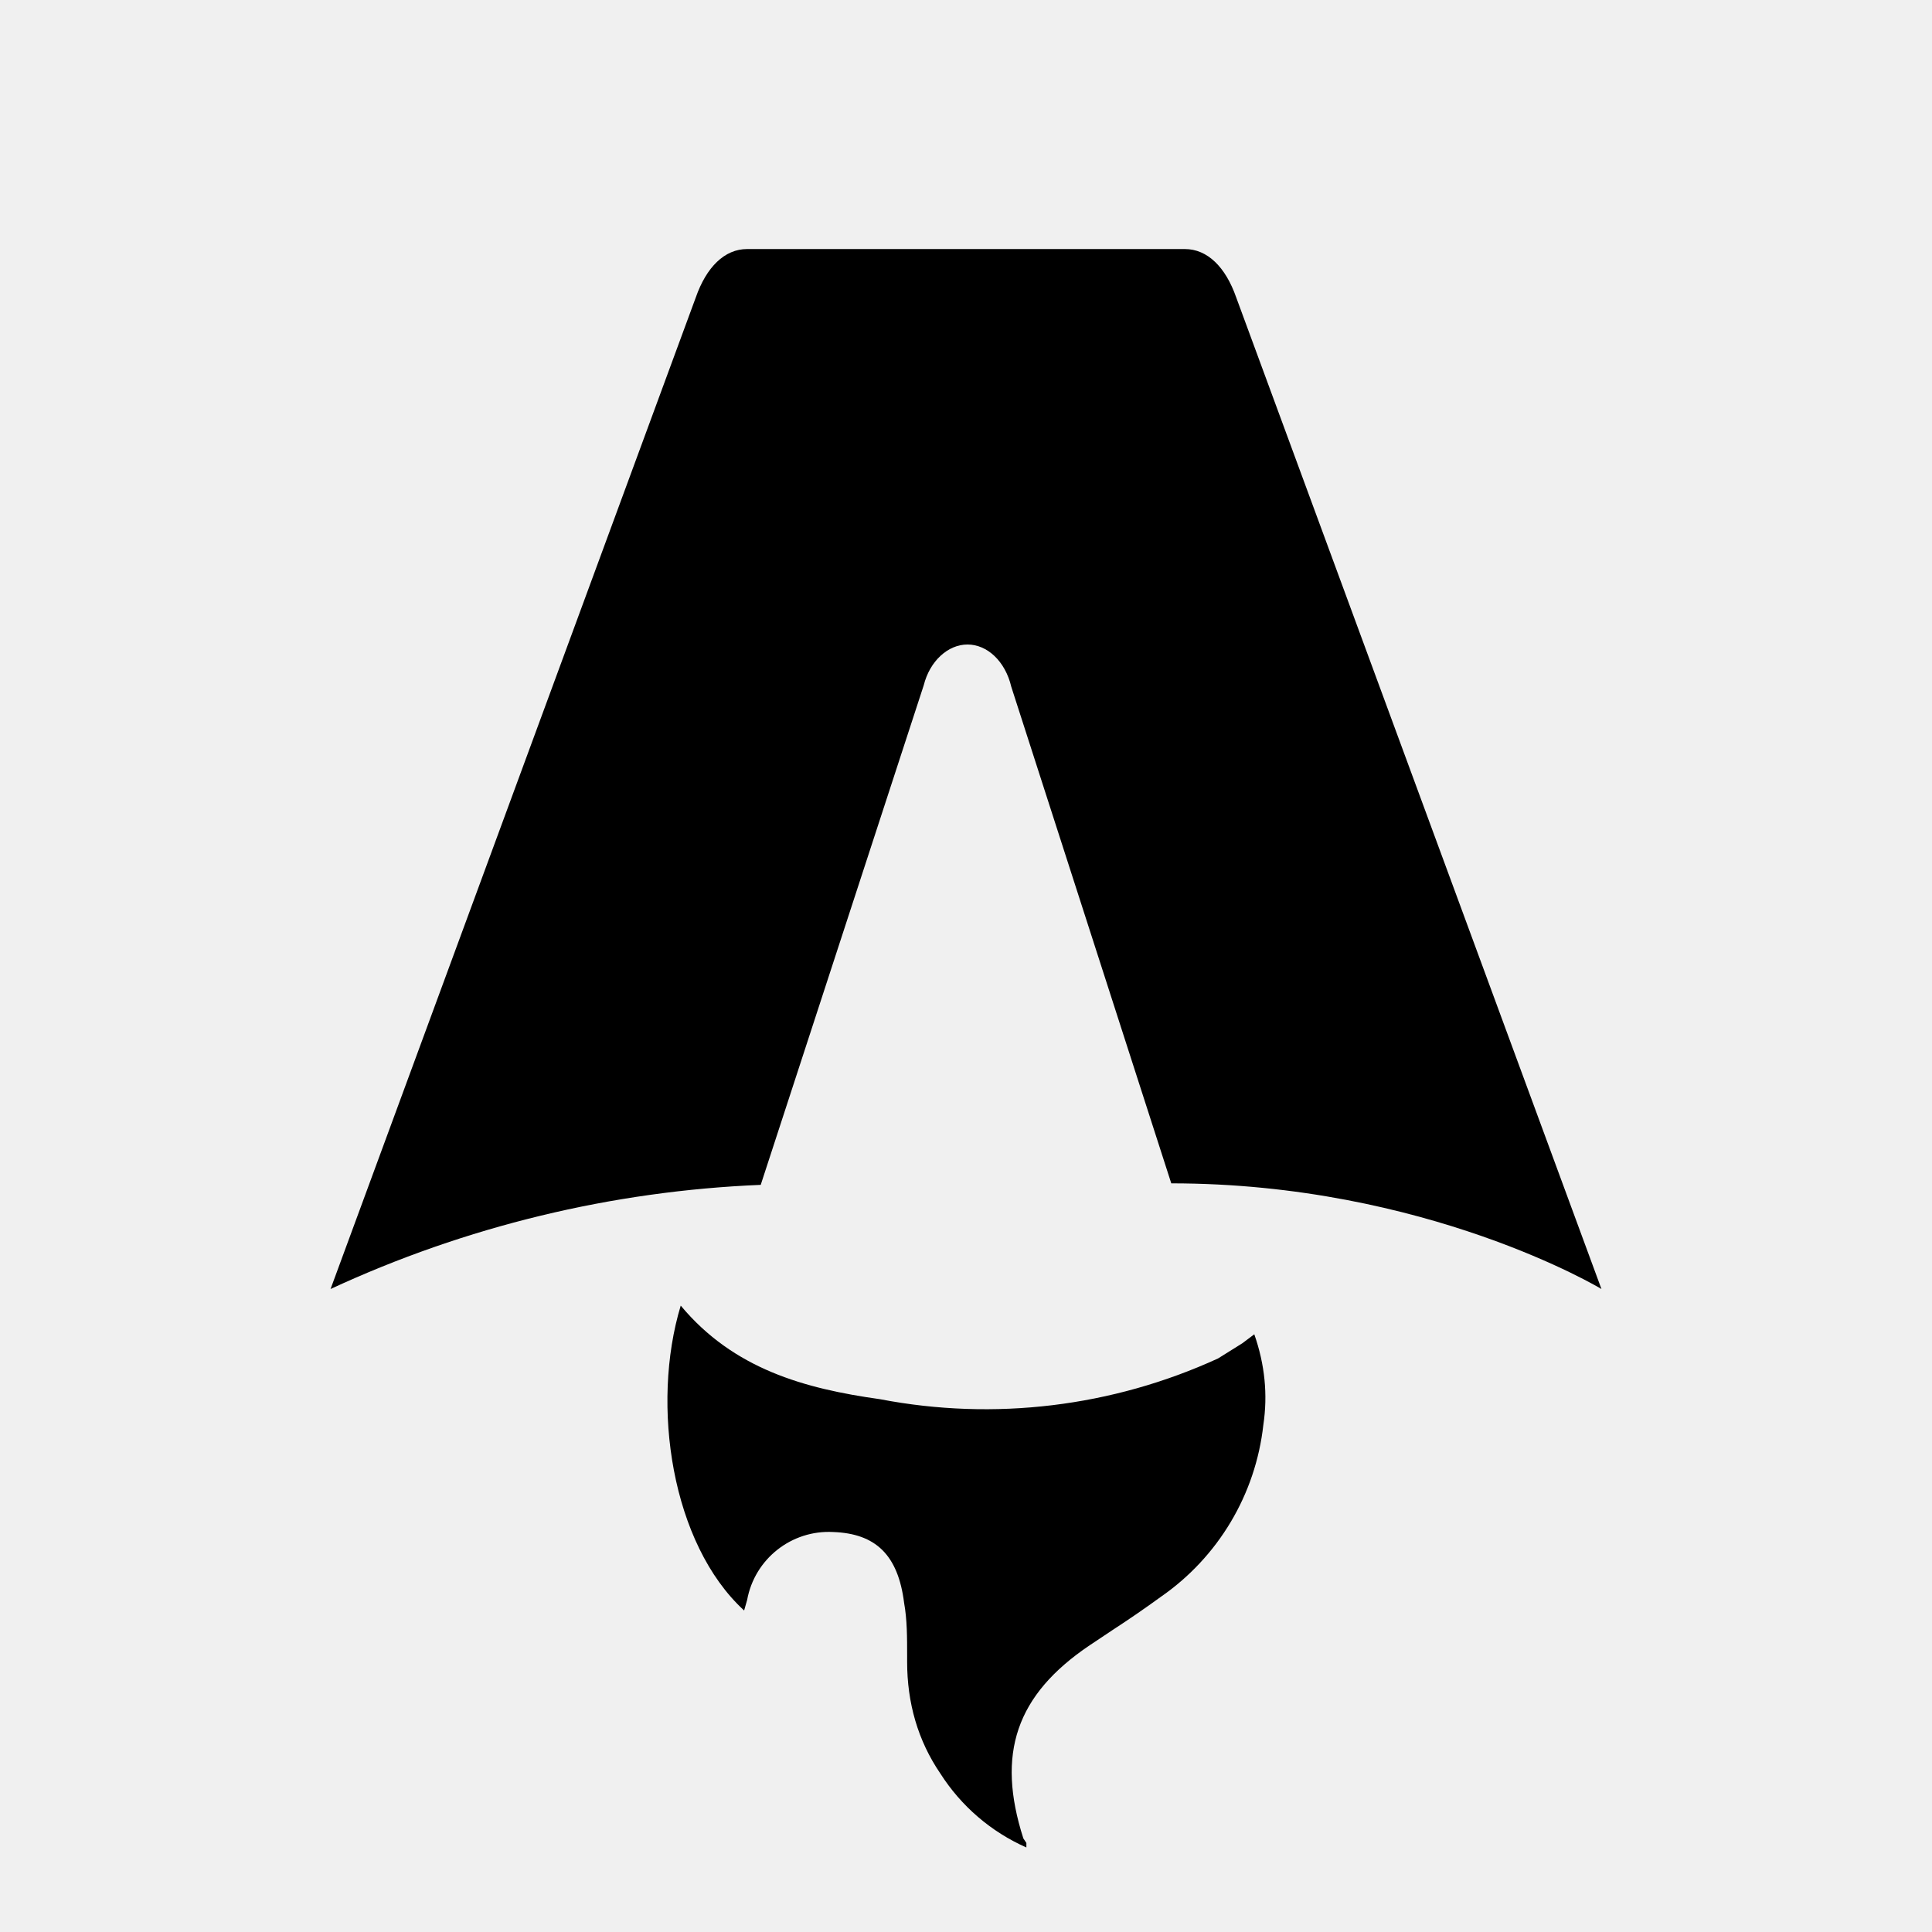
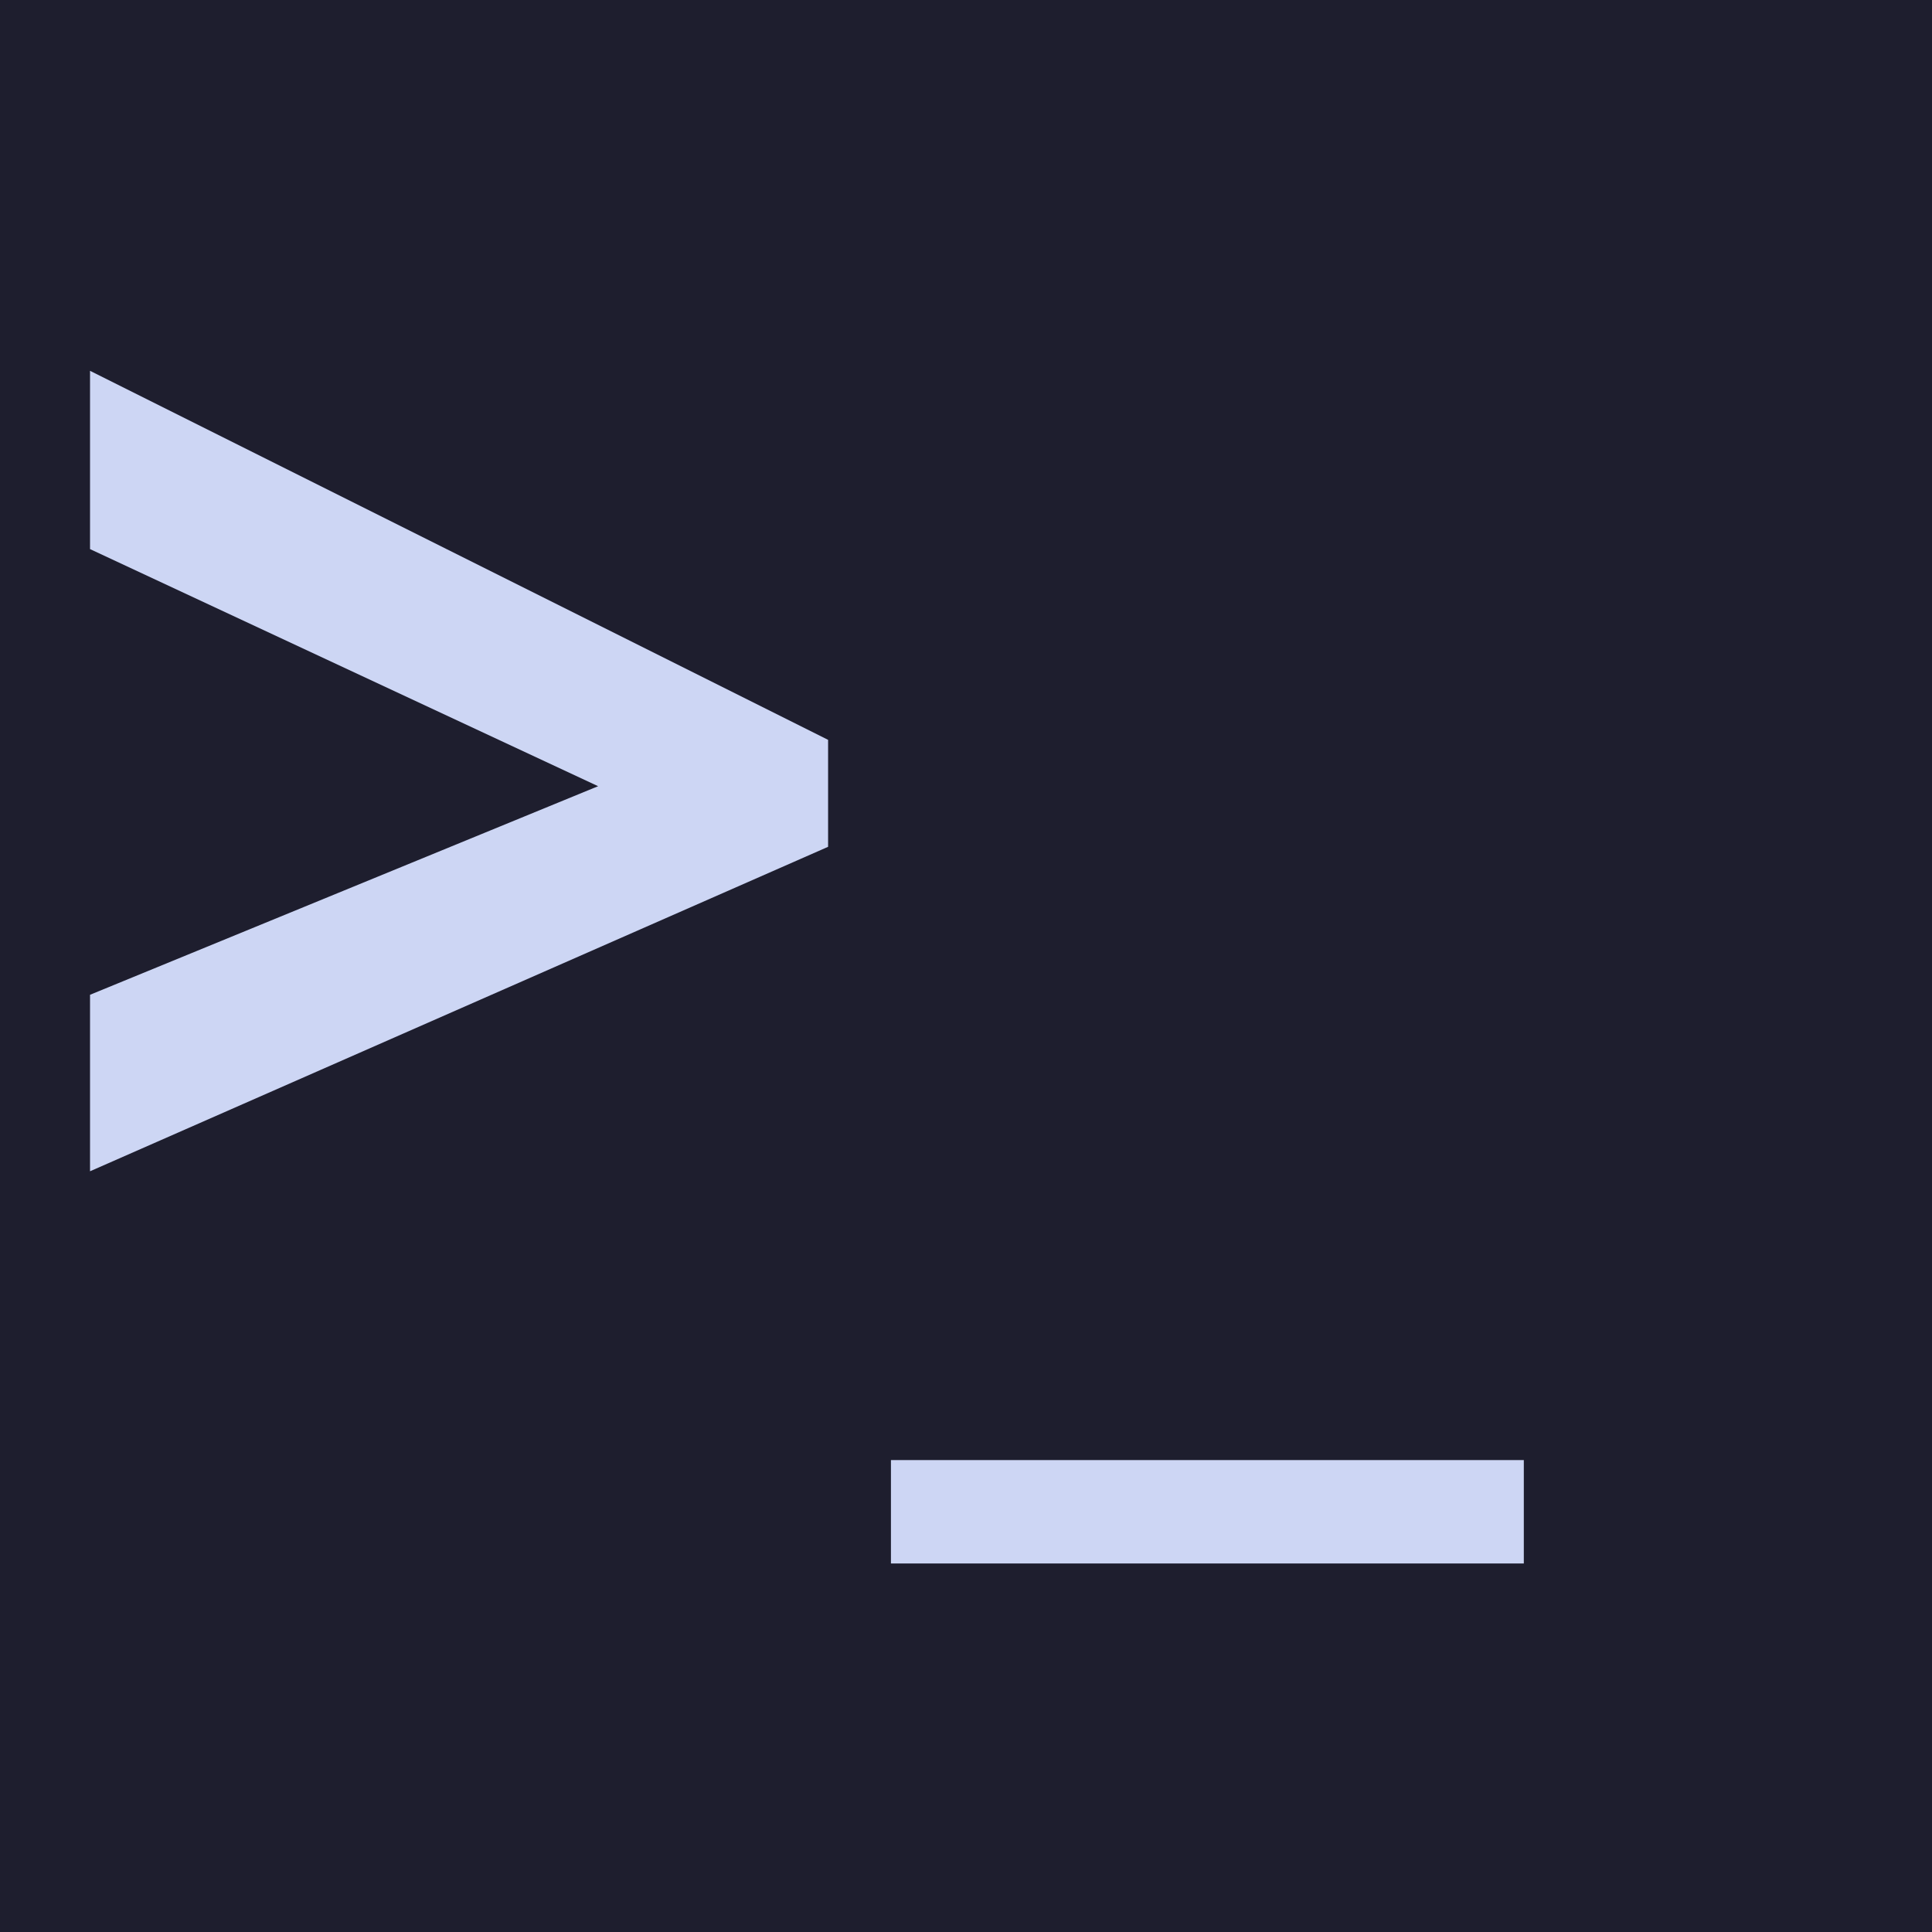
- <svg xmlns="http://www.w3.org/2000/svg" fill="none" viewBox="0 0 128 128">
-   <path d="M50.4 78.5a75.1 75.1 0 0 0-28.5 6.9l24.2-65.7c.7-2 1.9-3.2 3.4-3.2h29c1.5 0 2.7 1.2 3.4 3.2l24.2 65.7s-11.6-7-28.5-7L67 45.5c-.4-1.7-1.6-2.8-2.9-2.8-1.3 0-2.5 1.1-2.9 2.7L50.4 78.5Zm-1.1 28.2Zm-4.2-20.2c-2 6.6-.6 15.8 4.2 20.2a17.5 17.5 0 0 1 .2-.7 5.5 5.5 0 0 1 5.7-4.5c2.8.1 4.3 1.5 4.7 4.7.2 1.1.2 2.3.2 3.5v.4c0 2.7.7 5.2 2.2 7.4a13 13 0 0 0 5.7 4.9v-.3l-.2-.3c-1.8-5.6-.5-9.5 4.4-12.8l1.5-1a73 73 0 0 0 3.2-2.2 16 16 0 0 0 6.8-11.4c.3-2 .1-4-.6-6l-.8.6-1.6 1a37 37 0 0 1-22.4 2.7c-5-.7-9.7-2-13.2-6.2Z" />
-   <style>
-         path { fill: #000; }
-         @media (prefers-color-scheme: dark) {
-             path { fill: #FFF; }
-         }
-     </style>
+ <svg xmlns="http://www.w3.org/2000/svg" width="64" height="64" viewBox="0 0 16.933 16.933" version="1.1" id="svg1">
+   <defs id="defs1" />
+   <g id="layer1">
+     <rect style="fill:#1e1e2e;stroke-width:0.265;stroke-linecap:round" id="rect1" width="16.933" height="16.933" x="0" y="0" ry="0" />
+     <text xml:space="preserve" style="font-size:13.336px;line-height:1;font-family:Sans;-inkscape-font-specification:Sans;text-align:start;letter-spacing:0px;writing-mode:lr-tb;direction:ltr;text-anchor:start;fill:#1e1e2e;stroke-width:0.25;stroke-linecap:round" x="0.212" y="11.594" id="text1">
+       <tspan id="tspan1" style="font-style:normal;font-variant:normal;font-weight:bold;font-stretch:normal;font-family:'SauceCodePro Nerd Font';-inkscape-font-specification:'SauceCodePro Nerd Font Bold';fill:#cdd6f4;fill-opacity:1;stroke-width:0.25" x="0.212" y="11.594">&gt;_</tspan>
+     </text>
+   </g>
</svg>
